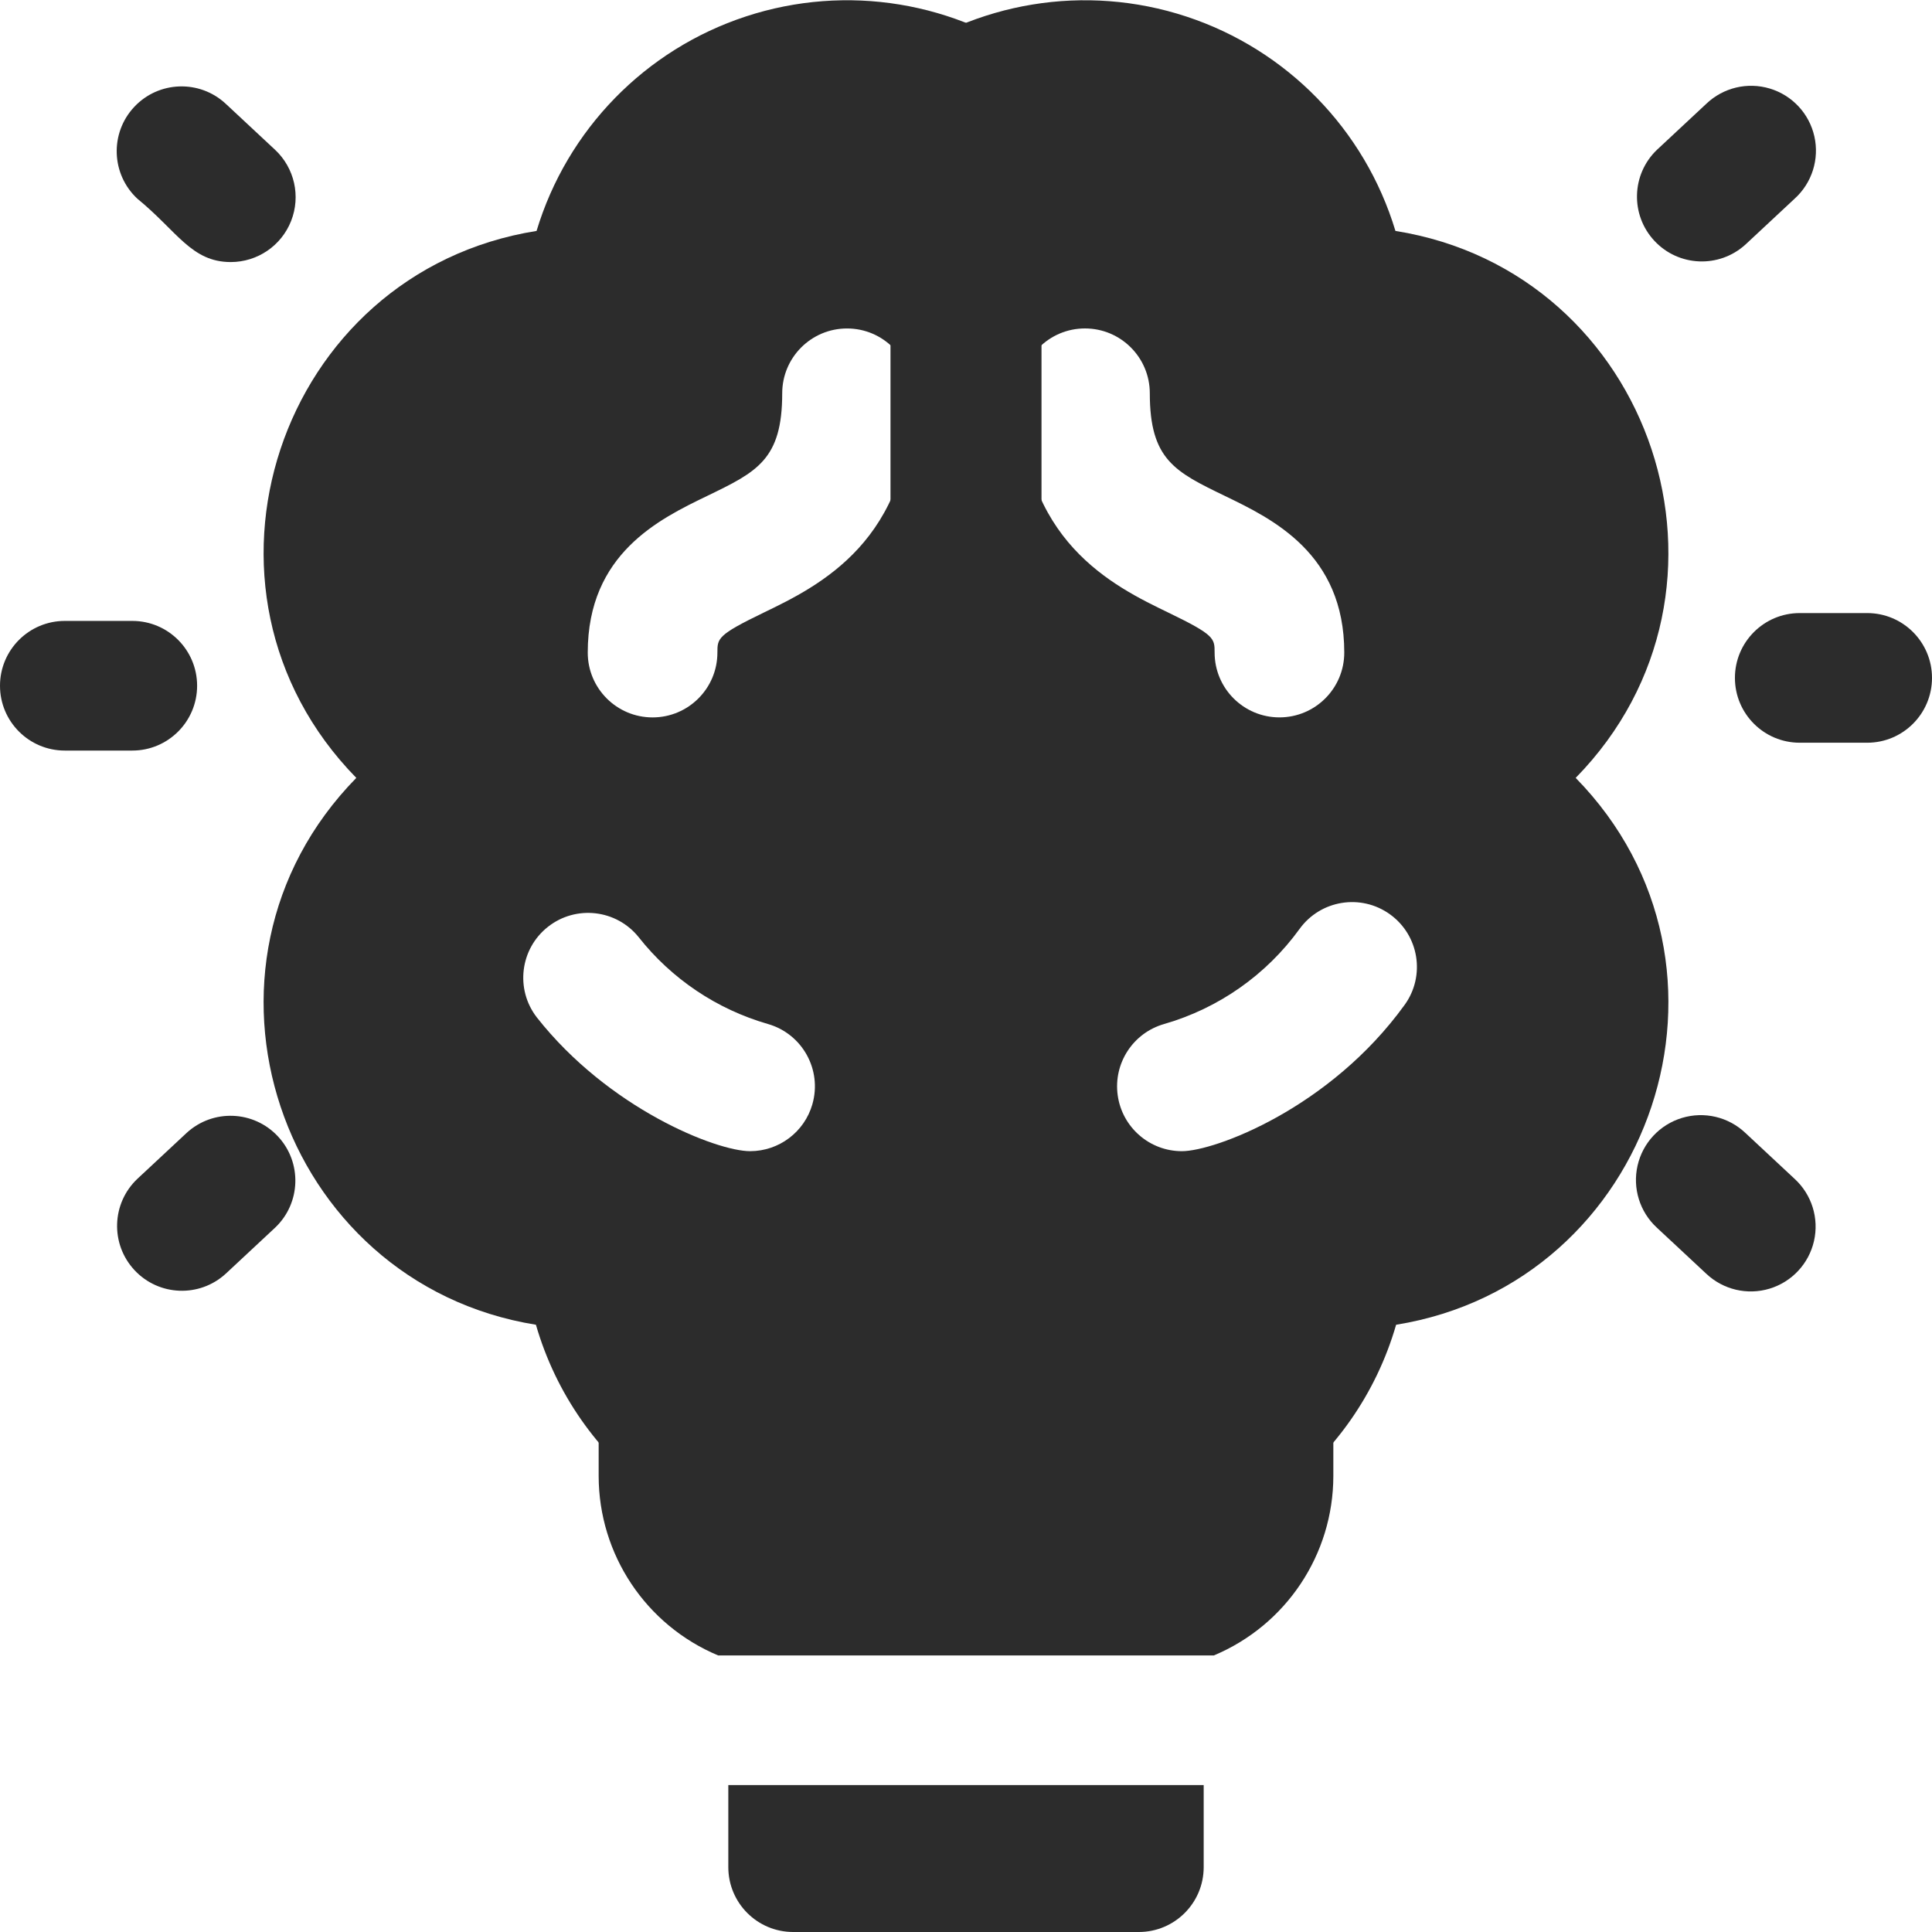
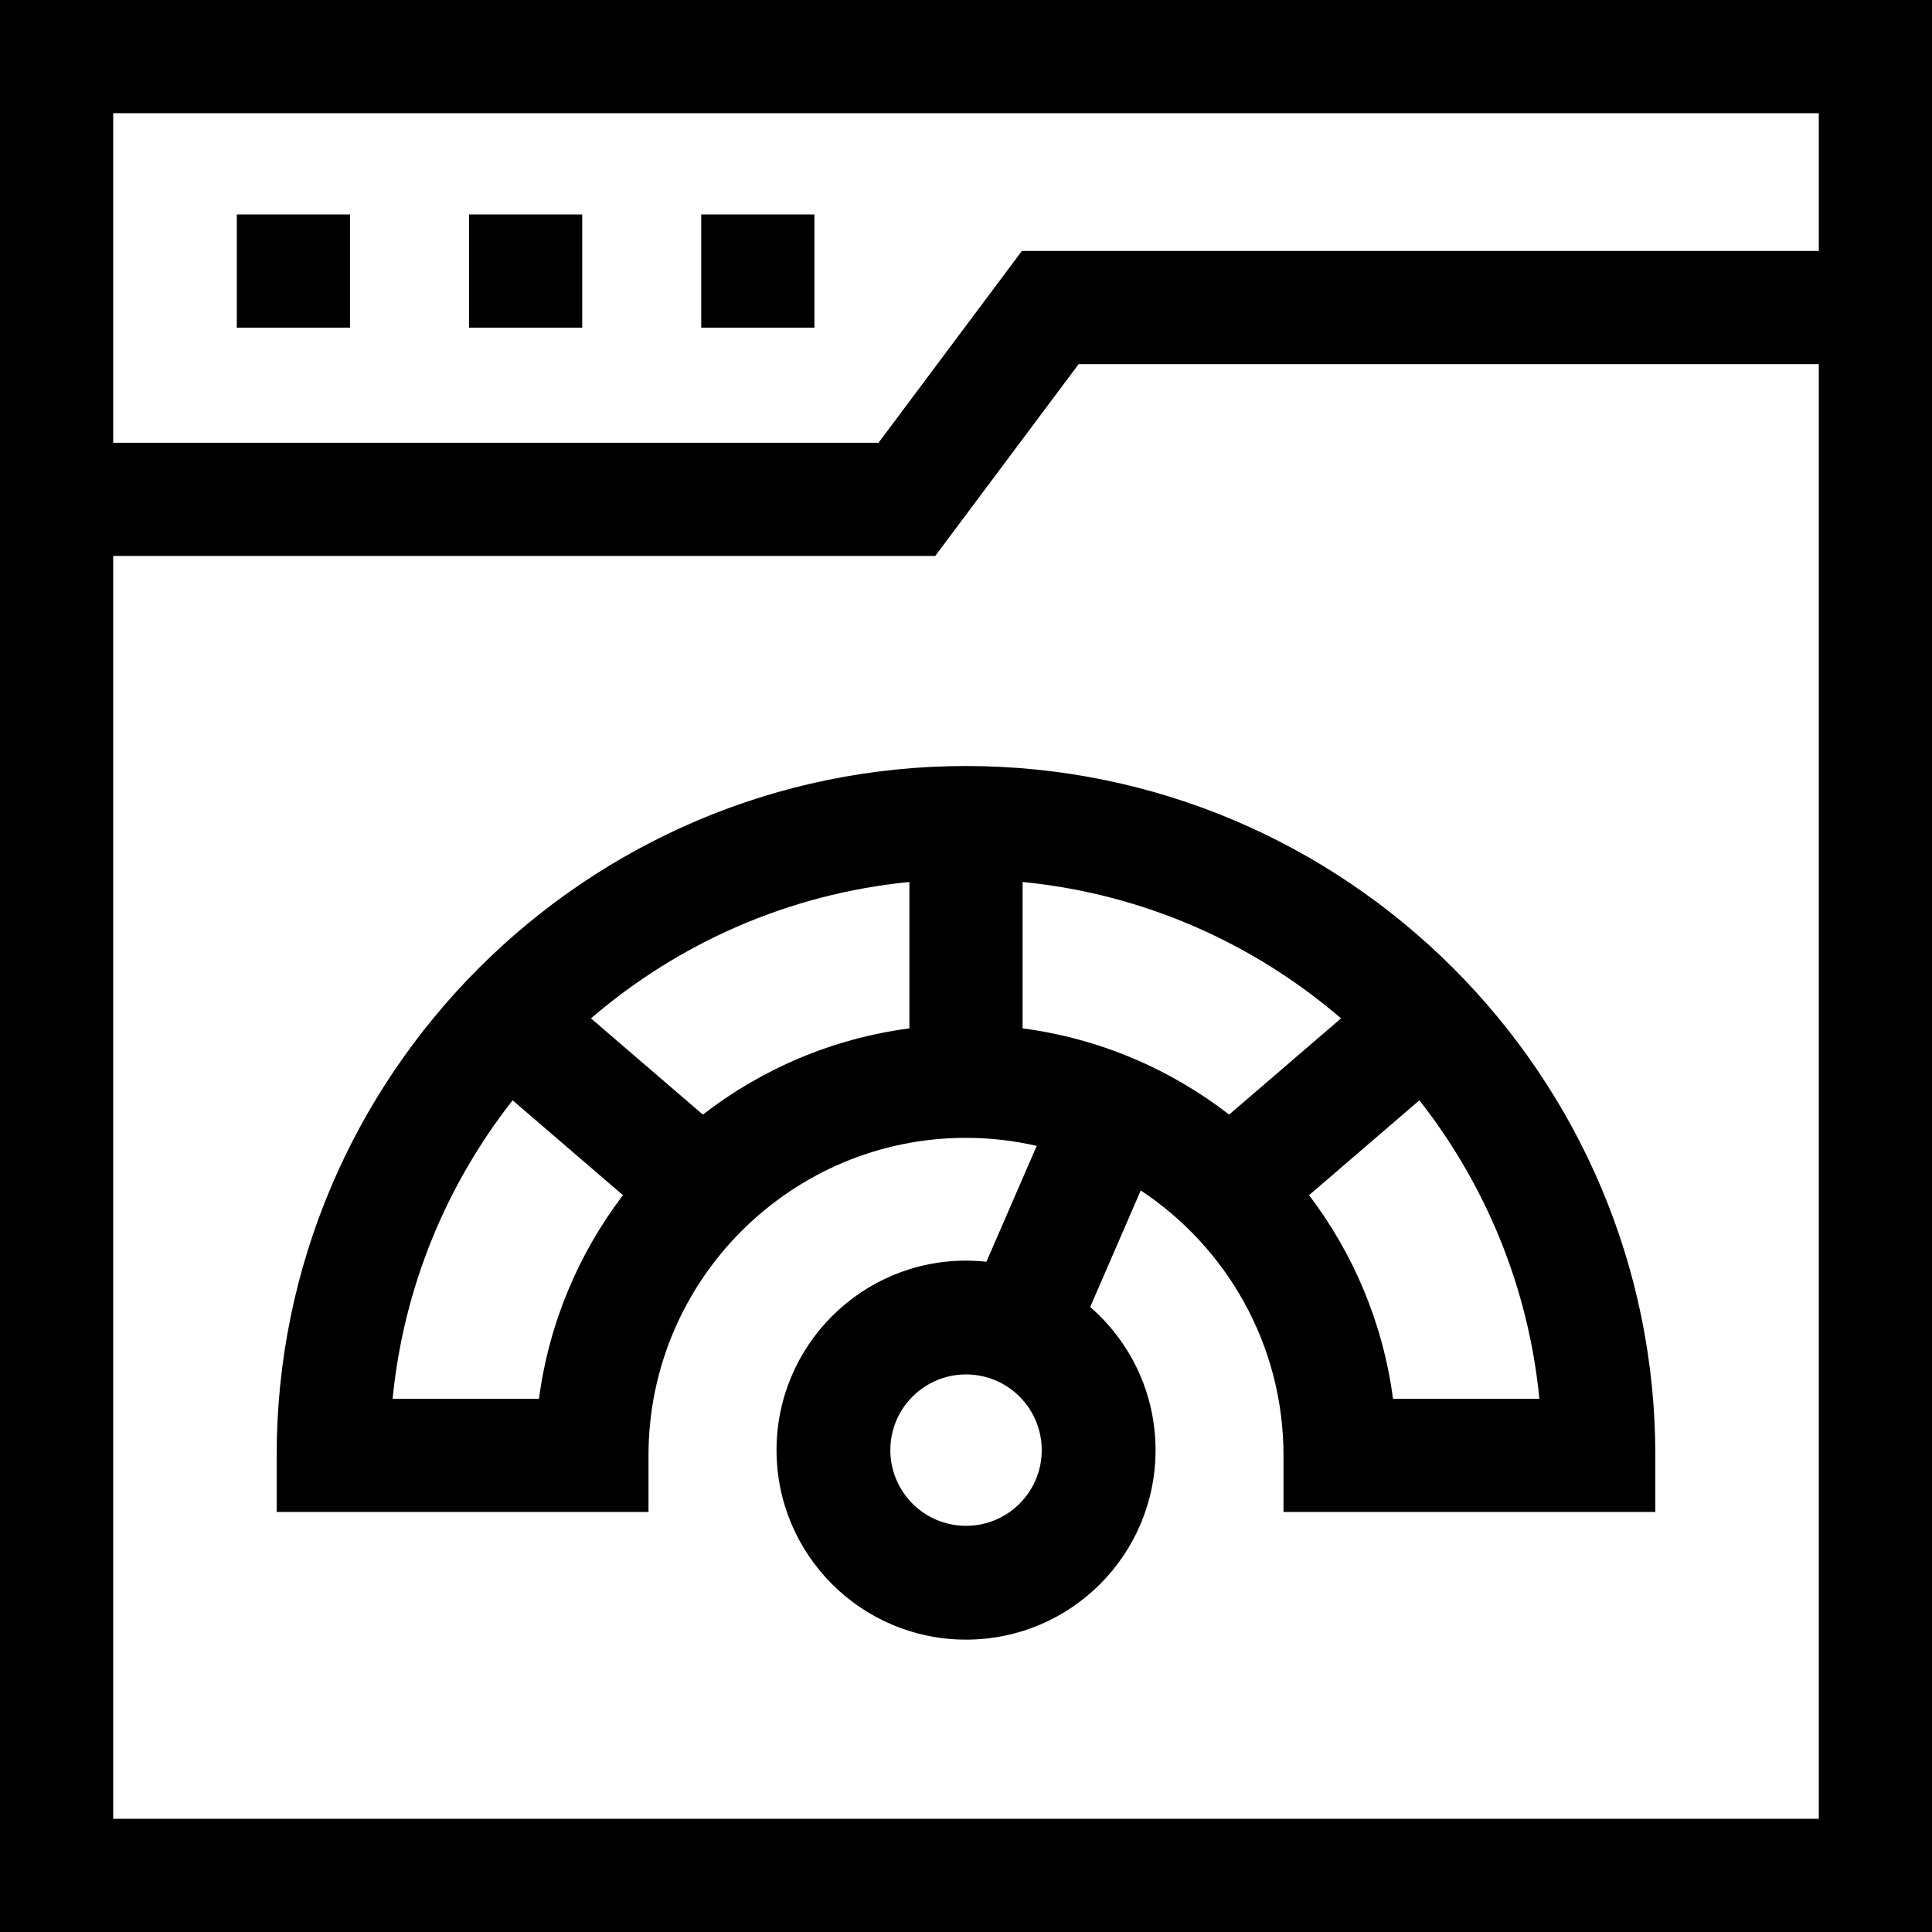
- <svg xmlns="http://www.w3.org/2000/svg" id="Group_7" data-name="Group 7" width="148" height="148" viewBox="0 0 148 148">
-   <defs>
-     <style>
-       .cls-1 {
-         fill: #2c2c2c;
-       }
-     </style>
-   </defs>
-   <path id="Path_15" data-name="Path 15" class="cls-1" d="M15.1,171.016a4.966,4.966,0,0,0-4.966-4.966H4.966a4.966,4.966,0,1,0,0,9.932h5.165A4.966,4.966,0,0,0,15.1,171.016Z" transform="translate(0 -118.485)" />
-   <path id="Path_16" data-name="Path 16" class="cls-1" d="M35.755,33.455a4.971,4.971,0,0,0,3.388-8.6l-3.778-3.523A4.966,4.966,0,0,0,28.591,28.6C31.644,31.09,32.725,33.455,35.755,33.455Z" transform="translate(-18.07 -13.38)" />
-   <path id="Path_17" data-name="Path 17" class="cls-1" d="M32.369,300.693l-3.778,3.523a4.966,4.966,0,0,0,6.773,7.264l3.778-3.523a4.966,4.966,0,0,0-6.773-7.264Z" transform="translate(-18.069 -213.91)" />
-   <path id="Path_18" data-name="Path 18" class="cls-1" d="M476.528,163.951h-5.165a4.966,4.966,0,0,0,0,9.932h5.165a4.966,4.966,0,0,0,0-9.932Z" transform="translate(-333.494 -116.987)" />
-   <path id="Path_19" data-name="Path 19" class="cls-1" d="M451.929,300.694a4.966,4.966,0,1,0-6.773,7.264l3.778,3.523a4.966,4.966,0,1,0,6.773-7.264Z" transform="translate(-318.229 -213.91)" />
-   <path id="Path_20" data-name="Path 20" class="cls-1" d="M451.93,32.121l3.778-3.523a4.966,4.966,0,1,0-6.773-7.263l-3.778,3.523a4.966,4.966,0,0,0,6.773,7.263Z" transform="translate(-318.229 -13.38)" />
-   <path id="Path_21" data-name="Path 21" class="cls-1" d="M171,392.118a14.916,14.916,0,0,0,9.152,13.739h37.976a14.916,14.916,0,0,0,9.152-13.739V385H171Z" transform="translate(-125.14 -279.044)" />
-   <path id="Path_22" data-name="Path 22" class="cls-1" d="M201,484.29a4.968,4.968,0,0,0,4.966,4.966H232.45a4.968,4.968,0,0,0,4.966-4.966V478H201Z" transform="translate(-145.208 -341.256)" />
-   <path id="Path_23" data-name="Path 23" class="cls-1" d="M323.488,59.59c14.13-14.424,5.966-38.751-13.807-41.9A24.847,24.847,0,0,0,271,4.978V119.345h14.9a24.74,24.74,0,0,0,23.833-17.863C329.4,98.31,337.644,74.041,323.488,59.59ZM280.932,30.126a4.966,4.966,0,1,1,9.932,0c0,5.085,1.928,6.017,5.768,7.872,3.636,1.757,9.129,4.411,9.129,11.991a4.966,4.966,0,1,1-9.932,0c0-1.09,0-1.348-3.518-3.048-4.256-2.056-11.379-5.5-11.379-16.815Zm29.454,46.85c-5.717,7.922-14.549,11.21-17.063,11.21a4.966,4.966,0,0,1-1.363-9.741,19.454,19.454,0,0,0,10.373-7.28,4.966,4.966,0,1,1,8.054,5.812Z" transform="translate(-202.784 0)" />
-   <path id="Path_24" data-name="Path 24" class="cls-1" d="M120.589,119.345V4.978A24.846,24.846,0,0,0,81.908,17.69C62.124,20.841,53.977,45.173,68.1,59.59,53.94,74.045,62.2,98.312,81.859,101.482a24.735,24.735,0,0,0,23.833,17.863ZM94.958,38c3.84-1.856,5.768-2.787,5.768-7.872a4.966,4.966,0,0,1,9.932,0c0,11.317-7.123,14.759-11.379,16.815-3.518,1.7-3.518,1.959-3.518,3.048a4.966,4.966,0,1,1-9.932,0c0-7.58,5.494-10.234,9.129-11.991Zm8.081,46.585a4.968,4.968,0,0,1-4.772,3.6c-2.591,0-10.845-3.262-16.343-10.253a4.966,4.966,0,0,1,7.807-6.139,19.471,19.471,0,0,0,9.9,6.65A4.966,4.966,0,0,1,103.038,84.584Z" transform="translate(-40.805 0)" />
+ <svg xmlns="http://www.w3.org/2000/svg" id="Capa_1" enable-background="new 0 0 512 512" height="512" viewBox="0 0 512 512" width="512">
+   <g>
+     <path d="m73.32 385.68v15h98.54v-15c0-46.39 37.74-84.14 84.14-84.14 6.44 0 12.71.75 18.74 2.13l-13.33 30.71c-1.77-.19-3.57-.3-5.4-.3-27.73 0-50.22 22.49-50.22 50.22 0 27.74 22.49 50.22 50.22 50.22 27.74 0 50.22-22.48 50.22-50.22 0-15.15-6.71-28.72-17.32-37.93l13.4-30.89c22.78 15.07 37.83 40.91 37.83 70.2v15h98.54v-15c0-100.73-81.95-182.68-182.68-182.68s-182.68 81.95-182.68 182.68zm69.518-14.998h-38.788c2.905-29.656 14.338-56.844 31.796-79.09l29.243 25.14c-11.711 15.403-19.603 33.861-22.251 53.95zm98.162-98.155c-20.43 2.694-39.175 10.804-54.735 22.847l-29.655-25.494c23.162-19.908 52.336-33.005 84.39-36.146zm15.01 131.833c-11.08 0-20.06-8.98-20.06-20.06s8.98-20.06 20.06-20.06 20.06 8.98 20.06 20.06-8.98 20.06-20.06 20.06zm151.94-33.678h-38.788c-2.648-20.088-10.54-38.546-22.251-53.95l29.243-25.14c17.458 22.246 28.891 49.434 31.796 79.09zm-136.95-136.947c32.054 3.14 61.228 16.238 84.39 36.146l-29.655 25.493c-15.56-12.043-34.305-20.153-54.735-22.847z" />
+     <path d="m0 0v512h512v-512zm482 482h-452v-334.667h217.848l38-50.833h196.152zm0-415.5h-211.182l-38 50.833h-202.818v-87.333h452z" />
+     <path d="m62.75 56.833h30v30h-30z" />
+     <path d="m124.292 56.833h30v30h-30z" />
+     <path d="m185.833 56.833h30v30h-30z" />
+   </g>
</svg>
